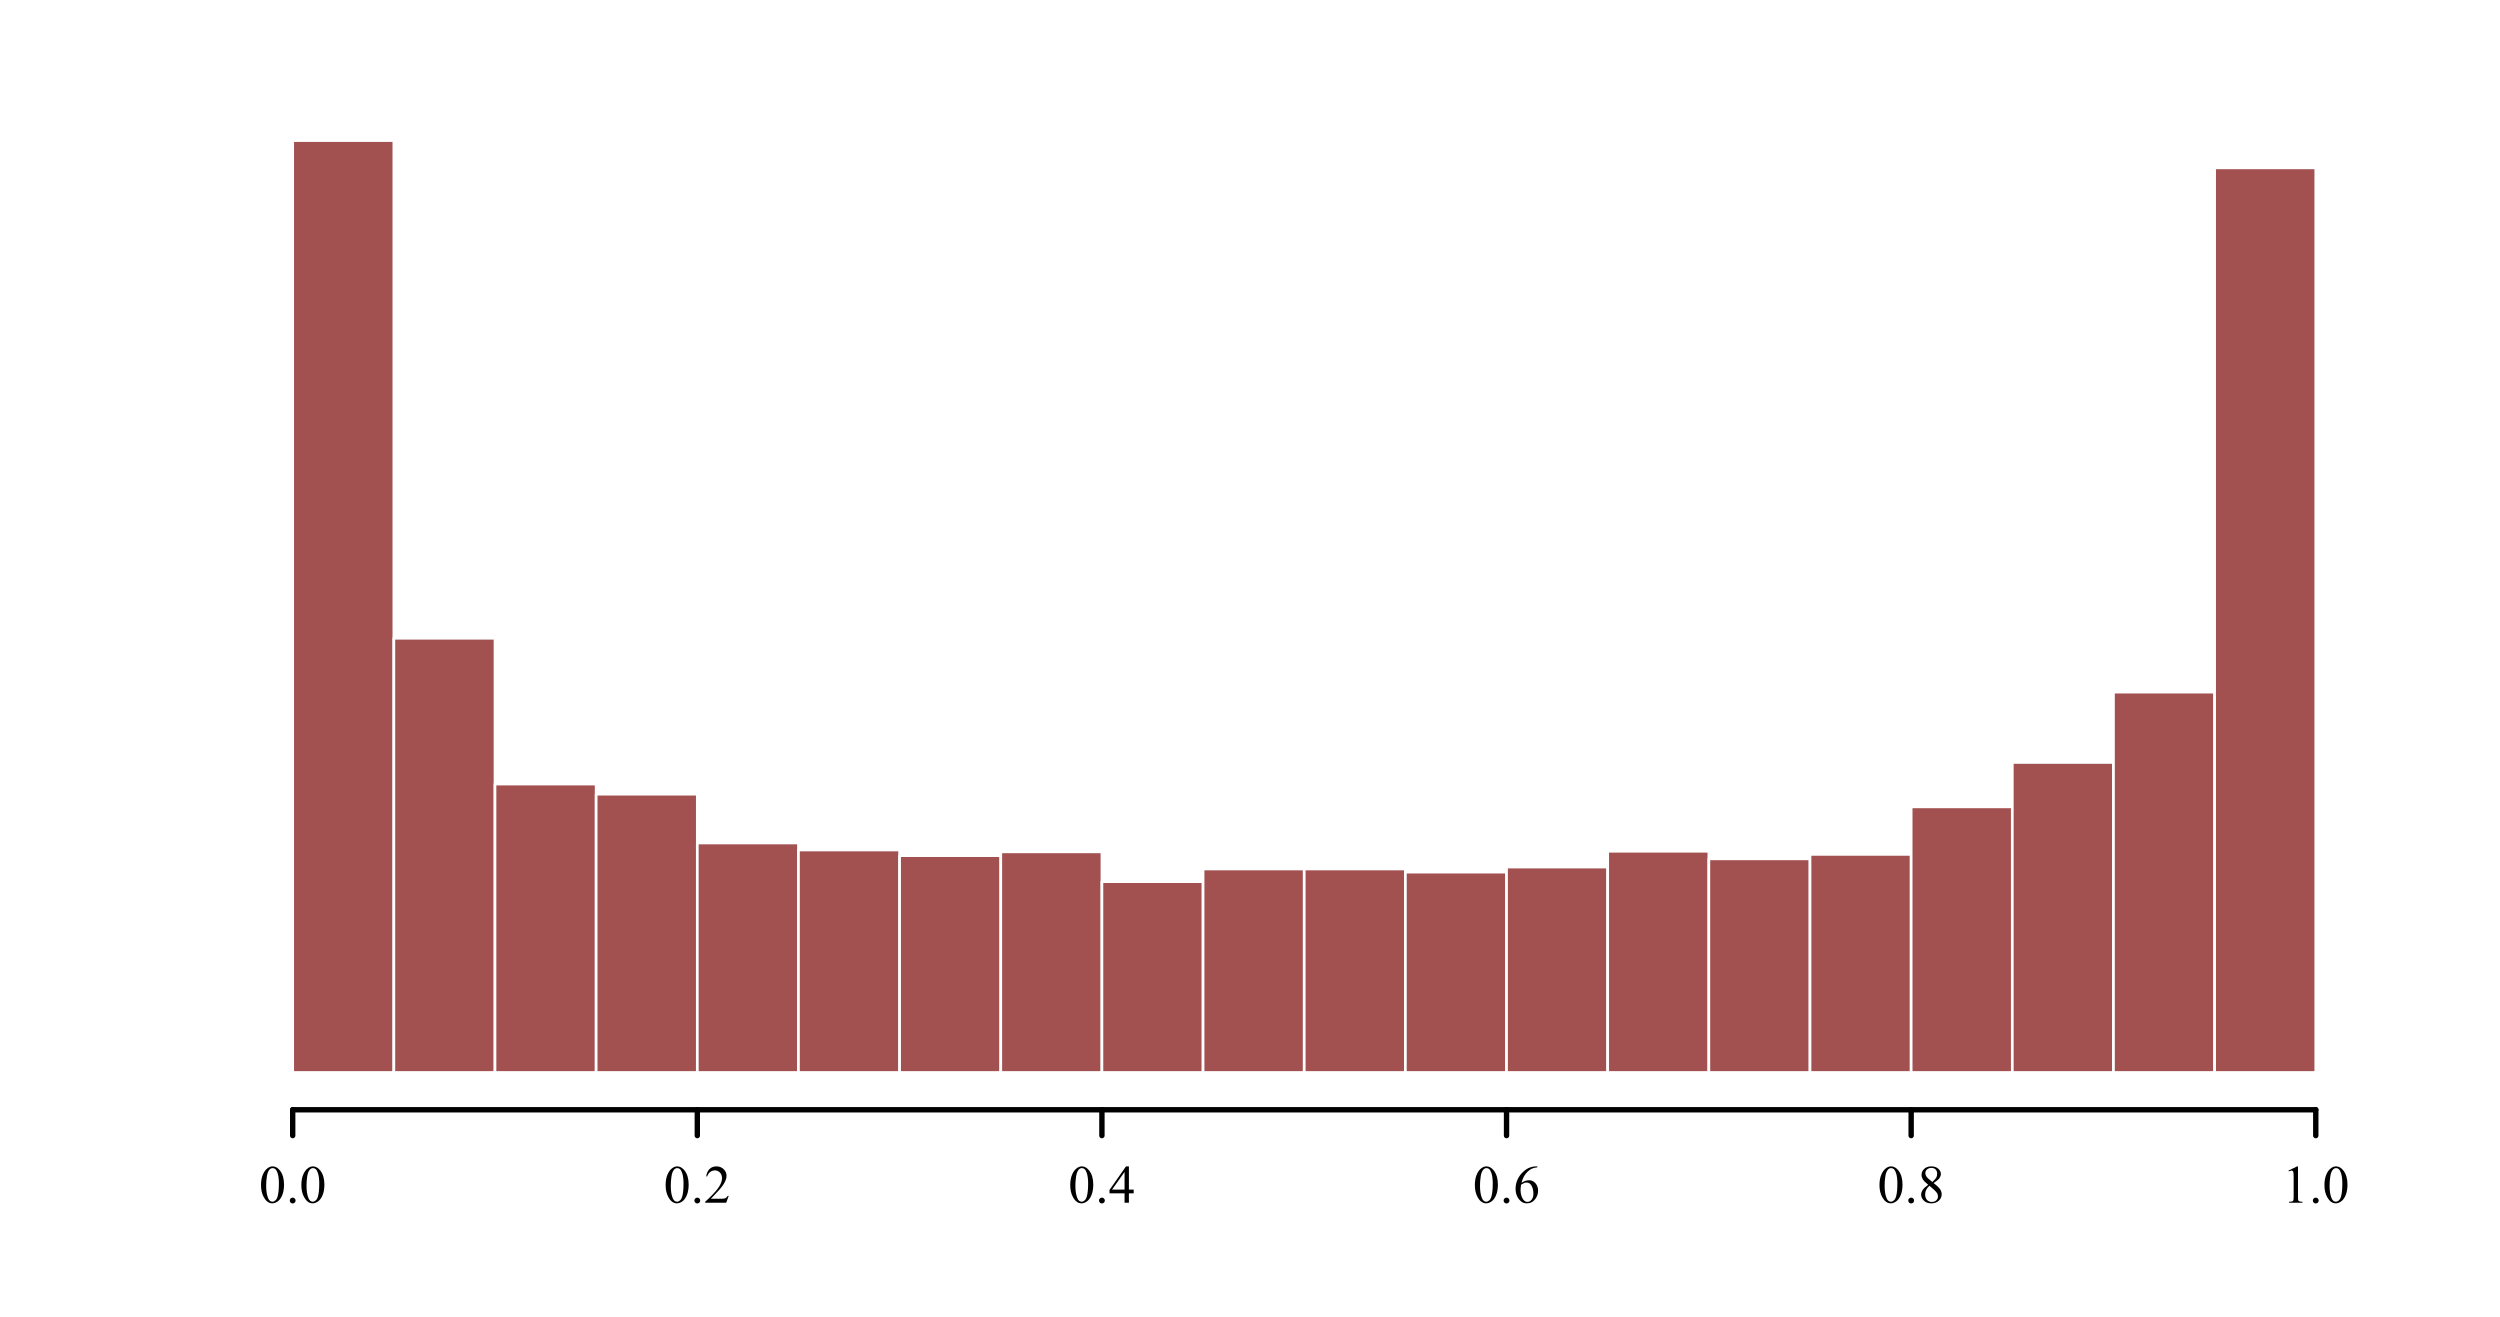
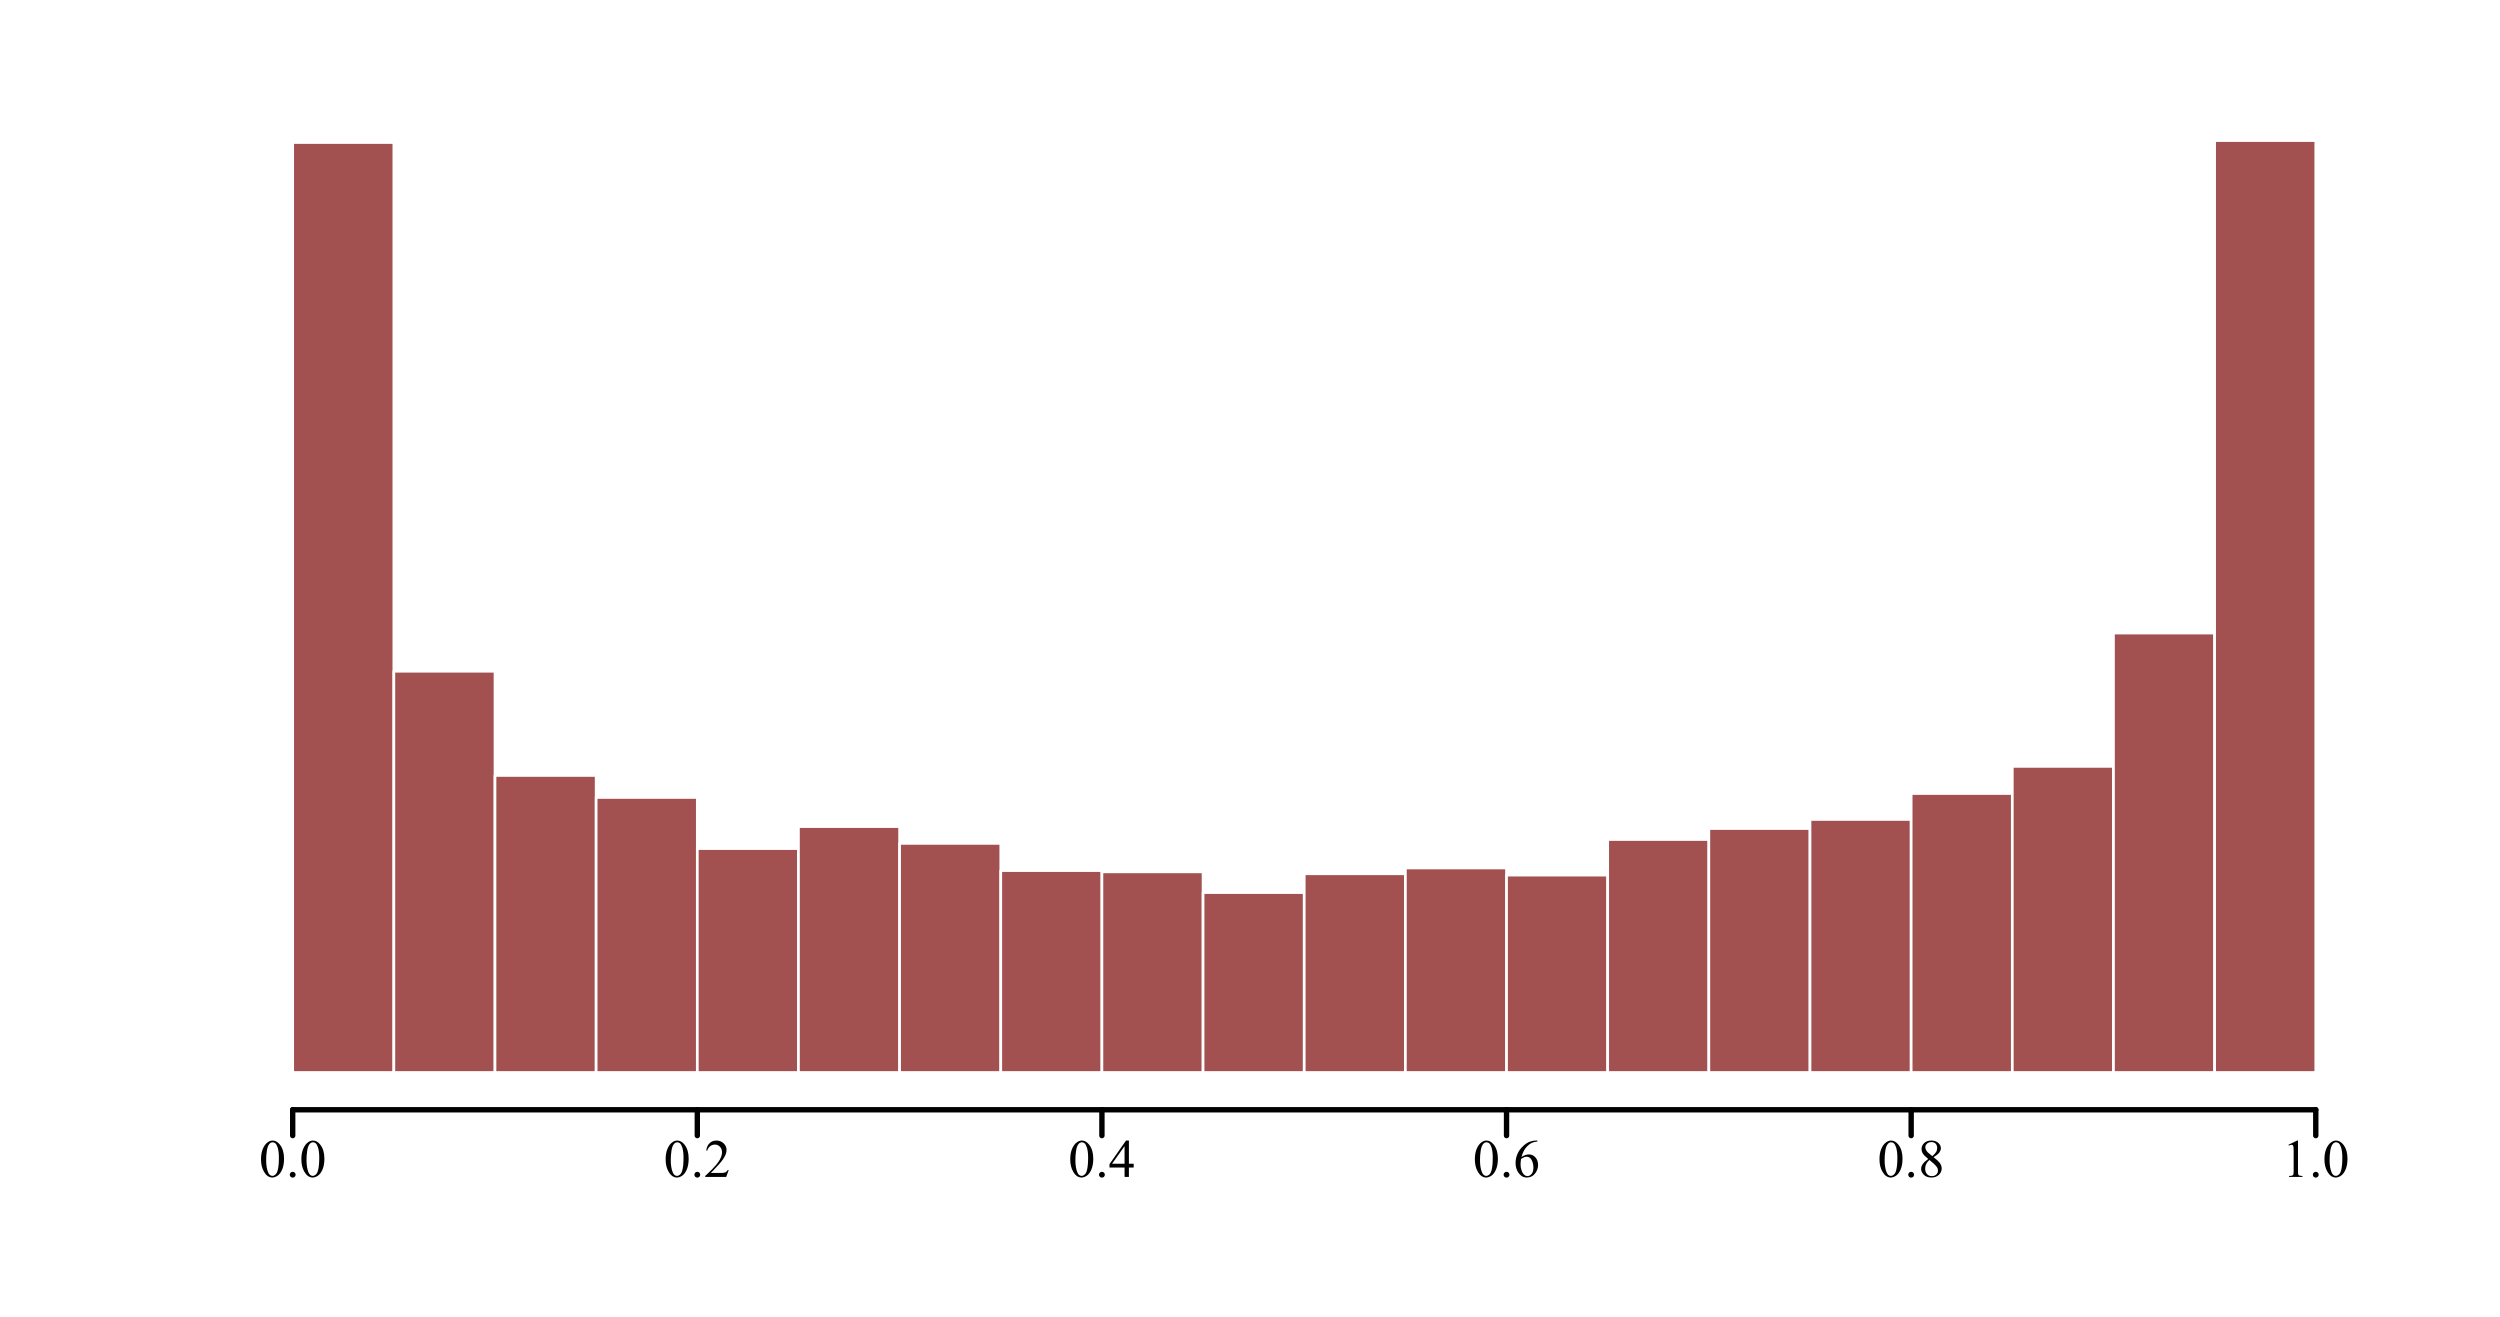
<svg xmlns="http://www.w3.org/2000/svg" xmlns:xlink="http://www.w3.org/1999/xlink" width="697pt" height="367pt" viewBox="0 0 697 367" version="1.1">
  <defs>
    <g>
      <symbol overflow="visible" id="glyph0-0">
        <path style="stroke:none;" d="M 2.078 0 L 2.078 -9.375 L 9.578 -9.375 L 9.578 0 Z M 2.312 -0.234 L 9.344 -0.234 L 9.344 -9.141 L 2.312 -9.141 Z M 2.312 -0.234 " />
      </symbol>
      <symbol overflow="visible" id="glyph0-1">
        <path style="stroke:none;" d="M 0.543 -4.906 C 0.539 -6.035 0.711 -7.012 1.055 -7.832 C 1.395 -8.648 1.848 -9.258 2.418 -9.66 C 2.855 -9.977 3.309 -10.137 3.781 -10.137 C 4.539 -10.137 5.223 -9.746 5.828 -8.973 C 6.582 -8.008 6.961 -6.707 6.965 -5.062 C 6.961 -3.906 6.793 -2.926 6.465 -2.121 C 6.129 -1.316 5.707 -0.73 5.195 -0.367 C 4.676 -0.004 4.18 0.176 3.707 0.176 C 2.758 0.176 1.969 -0.383 1.34 -1.5 C 0.805 -2.441 0.539 -3.574 0.543 -4.906 Z M 1.977 -4.723 C 1.973 -3.355 2.145 -2.238 2.484 -1.375 C 2.758 -0.645 3.172 -0.281 3.727 -0.285 C 3.992 -0.281 4.266 -0.398 4.547 -0.641 C 4.828 -0.875 5.043 -1.273 5.191 -1.832 C 5.418 -2.668 5.531 -3.852 5.531 -5.383 C 5.531 -6.512 5.414 -7.457 5.18 -8.219 C 5 -8.777 4.77 -9.176 4.496 -9.41 C 4.293 -9.57 4.055 -9.648 3.773 -9.652 C 3.438 -9.648 3.141 -9.5 2.887 -9.207 C 2.531 -8.797 2.293 -8.16 2.168 -7.293 C 2.039 -6.422 1.973 -5.566 1.977 -4.723 Z M 1.977 -4.723 " />
      </symbol>
      <symbol overflow="visible" id="glyph0-2">
        <path style="stroke:none;" d="M 1.875 -1.422 C 2.102 -1.418 2.293 -1.34 2.453 -1.184 C 2.605 -1.023 2.684 -0.832 2.688 -0.609 C 2.684 -0.383 2.605 -0.188 2.449 -0.031 C 2.289 0.125 2.098 0.199 1.875 0.203 C 1.648 0.199 1.457 0.125 1.301 -0.031 C 1.141 -0.188 1.059 -0.383 1.062 -0.609 C 1.059 -0.836 1.141 -1.027 1.301 -1.188 C 1.457 -1.34 1.648 -1.418 1.875 -1.422 Z M 1.875 -1.422 " />
      </symbol>
      <symbol overflow="visible" id="glyph0-3">
        <path style="stroke:none;" d="M 6.879 -1.91 L 6.18 0 L 0.32 0 L 0.32 -0.27 C 2.043 -1.84 3.258 -3.121 3.961 -4.121 C 4.664 -5.113 5.016 -6.027 5.016 -6.855 C 5.016 -7.484 4.82 -8 4.438 -8.406 C 4.047 -8.809 3.586 -9.012 3.055 -9.016 C 2.562 -9.012 2.125 -8.867 1.738 -8.586 C 1.348 -8.297 1.062 -7.879 0.879 -7.332 L 0.609 -7.332 C 0.727 -8.23 1.039 -8.926 1.547 -9.41 C 2.055 -9.895 2.684 -10.137 3.441 -10.137 C 4.246 -10.137 4.922 -9.875 5.461 -9.359 C 6 -8.84 6.27 -8.23 6.27 -7.531 C 6.27 -7.023 6.152 -6.52 5.918 -6.02 C 5.555 -5.227 4.969 -4.391 4.16 -3.508 C 2.941 -2.176 2.18 -1.375 1.883 -1.105 L 4.477 -1.105 C 5 -1.102 5.367 -1.121 5.582 -1.164 C 5.793 -1.199 5.984 -1.277 6.156 -1.402 C 6.324 -1.52 6.473 -1.691 6.605 -1.91 Z M 6.879 -1.91 " />
      </symbol>
      <symbol overflow="visible" id="glyph0-4">
        <path style="stroke:none;" d="M 6.98 -3.664 L 6.98 -2.621 L 5.648 -2.621 L 5.648 0 L 4.438 0 L 4.438 -2.621 L 0.234 -2.621 L 0.234 -3.559 L 4.84 -10.137 L 5.648 -10.137 L 5.648 -3.664 Z M 4.438 -3.664 L 4.438 -8.59 L 0.953 -3.664 Z M 4.438 -3.664 " />
      </symbol>
      <symbol overflow="visible" id="glyph0-5">
        <path style="stroke:none;" d="M 6.723 -10.137 L 6.723 -9.867 C 6.074 -9.801 5.551 -9.672 5.145 -9.48 C 4.738 -9.285 4.336 -8.988 3.938 -8.598 C 3.539 -8.199 3.207 -7.758 2.945 -7.273 C 2.684 -6.785 2.465 -6.211 2.293 -5.543 C 2.992 -6.027 3.699 -6.27 4.41 -6.27 C 5.086 -6.27 5.672 -5.996 6.172 -5.449 C 6.668 -4.902 6.918 -4.199 6.922 -3.34 C 6.918 -2.508 6.668 -1.75 6.168 -1.07 C 5.559 -0.238 4.758 0.176 3.766 0.176 C 3.082 0.176 2.504 -0.047 2.035 -0.5 C 1.105 -1.367 0.645 -2.5 0.645 -3.898 C 0.645 -4.781 0.82 -5.625 1.18 -6.43 C 1.531 -7.227 2.043 -7.938 2.707 -8.562 C 3.367 -9.18 4 -9.598 4.605 -9.812 C 5.211 -10.027 5.773 -10.137 6.297 -10.137 Z M 2.168 -5.008 C 2.078 -4.348 2.031 -3.816 2.035 -3.414 C 2.031 -2.941 2.117 -2.434 2.293 -1.887 C 2.465 -1.336 2.727 -0.898 3.07 -0.578 C 3.316 -0.348 3.617 -0.234 3.977 -0.234 C 4.398 -0.234 4.777 -0.434 5.113 -0.836 C 5.445 -1.234 5.613 -1.805 5.617 -2.547 C 5.613 -3.379 5.445 -4.102 5.117 -4.715 C 4.781 -5.324 4.312 -5.629 3.707 -5.633 C 3.52 -5.629 3.32 -5.59 3.109 -5.516 C 2.895 -5.434 2.582 -5.266 2.168 -5.008 Z M 2.168 -5.008 " />
      </symbol>
      <symbol overflow="visible" id="glyph0-6">
        <path style="stroke:none;" d="M 2.879 -5.004 C 2.09 -5.645 1.586 -6.16 1.359 -6.555 C 1.133 -6.941 1.02 -7.348 1.02 -7.77 C 1.02 -8.414 1.266 -8.969 1.766 -9.438 C 2.258 -9.902 2.922 -10.137 3.75 -10.137 C 4.551 -10.137 5.195 -9.918 5.684 -9.484 C 6.168 -9.047 6.41 -8.551 6.414 -8 C 6.41 -7.625 6.277 -7.246 6.02 -6.863 C 5.754 -6.473 5.207 -6.02 4.371 -5.5 C 5.23 -4.832 5.797 -4.309 6.078 -3.934 C 6.445 -3.434 6.633 -2.91 6.637 -2.359 C 6.633 -1.66 6.367 -1.062 5.836 -0.566 C 5.305 -0.07 4.605 0.176 3.742 0.176 C 2.797 0.176 2.062 -0.117 1.539 -0.711 C 1.113 -1.18 0.902 -1.699 0.906 -2.262 C 0.902 -2.699 1.051 -3.133 1.348 -3.57 C 1.645 -4 2.152 -4.48 2.879 -5.004 Z M 4.027 -5.785 C 4.609 -6.309 4.98 -6.727 5.141 -7.035 C 5.293 -7.336 5.371 -7.68 5.375 -8.07 C 5.371 -8.578 5.227 -8.98 4.941 -9.273 C 4.652 -9.562 4.262 -9.707 3.766 -9.711 C 3.262 -9.707 2.855 -9.562 2.547 -9.277 C 2.23 -8.988 2.074 -8.652 2.078 -8.27 C 2.074 -8.012 2.141 -7.758 2.273 -7.504 C 2.402 -7.25 2.586 -7.008 2.828 -6.781 Z M 3.223 -4.723 C 2.816 -4.379 2.516 -4.004 2.32 -3.605 C 2.125 -3.199 2.027 -2.766 2.027 -2.301 C 2.027 -1.668 2.199 -1.164 2.543 -0.785 C 2.887 -0.406 3.324 -0.215 3.859 -0.219 C 4.387 -0.215 4.809 -0.363 5.125 -0.664 C 5.441 -0.961 5.602 -1.324 5.602 -1.75 C 5.602 -2.098 5.508 -2.414 5.324 -2.695 C 4.977 -3.211 4.277 -3.887 3.223 -4.723 Z M 3.223 -4.723 " />
      </symbol>
      <symbol overflow="visible" id="glyph0-7">
        <path style="stroke:none;" d="M 1.758 -8.957 L 4.176 -10.137 L 4.418 -10.137 L 4.418 -1.75 C 4.418 -1.191 4.438 -0.844 4.484 -0.707 C 4.527 -0.57 4.625 -0.465 4.773 -0.395 C 4.918 -0.316 5.215 -0.277 5.668 -0.27 L 5.668 0 L 1.934 0 L 1.934 -0.27 C 2.402 -0.277 2.703 -0.316 2.84 -0.391 C 2.977 -0.461 3.07 -0.555 3.125 -0.676 C 3.176 -0.793 3.203 -1.152 3.207 -1.75 L 3.207 -7.113 C 3.203 -7.832 3.18 -8.293 3.133 -8.504 C 3.098 -8.656 3.035 -8.773 2.945 -8.848 C 2.855 -8.918 2.746 -8.953 2.621 -8.957 C 2.438 -8.953 2.188 -8.879 1.867 -8.73 Z M 1.758 -8.957 " />
      </symbol>
    </g>
  </defs>
  <g id="surface109">
    <rect x="0" y="0" width="697" height="367" style="fill:rgb(100%,100%,100%);fill-opacity:1;stroke:none;" />
    <path style="fill:none;stroke-width:1.5;stroke-linecap:round;stroke-linejoin:round;stroke:rgb(0%,0%,0%);stroke-opacity:1;stroke-miterlimit:10;" d="M 81.602 309.398 L 645.637 309.398 " />
    <path style="fill:none;stroke-width:1.5;stroke-linecap:round;stroke-linejoin:round;stroke:rgb(0%,0%,0%);stroke-opacity:1;stroke-miterlimit:10;" d="M 81.602 309.398 L 81.602 316.602 " />
    <path style="fill:none;stroke-width:1.5;stroke-linecap:round;stroke-linejoin:round;stroke:rgb(0%,0%,0%);stroke-opacity:1;stroke-miterlimit:10;" d="M 194.41 309.398 L 194.41 316.602 " />
    <path style="fill:none;stroke-width:1.5;stroke-linecap:round;stroke-linejoin:round;stroke:rgb(0%,0%,0%);stroke-opacity:1;stroke-miterlimit:10;" d="M 307.215 309.398 L 307.215 316.602 " />
    <path style="fill:none;stroke-width:1.5;stroke-linecap:round;stroke-linejoin:round;stroke:rgb(0%,0%,0%);stroke-opacity:1;stroke-miterlimit:10;" d="M 420.023 309.398 L 420.023 316.602 " />
    <path style="fill:none;stroke-width:1.5;stroke-linecap:round;stroke-linejoin:round;stroke:rgb(0%,0%,0%);stroke-opacity:1;stroke-miterlimit:10;" d="M 532.832 309.398 L 532.832 316.602 " />
    <path style="fill:none;stroke-width:1.5;stroke-linecap:round;stroke-linejoin:round;stroke:rgb(0%,0%,0%);stroke-opacity:1;stroke-miterlimit:10;" d="M 645.637 309.398 L 645.637 316.602 " />
    <g style="fill:rgb(0%,0%,0%);fill-opacity:1;">
-       <use xlink:href="#glyph0-1" x="72.227" y="335.32" />
-       <use xlink:href="#glyph0-2" x="79.727" y="335.32" />
-       <use xlink:href="#glyph0-1" x="83.477" y="335.32" />
+       <use xlink:href="#glyph0-1" x="72.227" y="328.121" />
+       <use xlink:href="#glyph0-2" x="79.727" y="328.121" />
+       <use xlink:href="#glyph0-1" x="83.477" y="328.121" />
    </g>
    <g style="fill:rgb(0%,0%,0%);fill-opacity:1;">
-       <use xlink:href="#glyph0-1" x="185.035" y="335.32" />
-       <use xlink:href="#glyph0-2" x="192.535" y="335.32" />
-       <use xlink:href="#glyph0-3" x="196.285" y="335.32" />
+       <use xlink:href="#glyph0-1" x="185.035" y="328.121" />
+       <use xlink:href="#glyph0-2" x="192.535" y="328.121" />
+       <use xlink:href="#glyph0-3" x="196.285" y="328.121" />
    </g>
    <g style="fill:rgb(0%,0%,0%);fill-opacity:1;">
-       <use xlink:href="#glyph0-1" x="297.84" y="335.32" />
-       <use xlink:href="#glyph0-2" x="305.34" y="335.32" />
-       <use xlink:href="#glyph0-4" x="309.09" y="335.32" />
+       <use xlink:href="#glyph0-1" x="297.84" y="328.121" />
+       <use xlink:href="#glyph0-2" x="305.34" y="328.121" />
+       <use xlink:href="#glyph0-4" x="309.09" y="328.121" />
    </g>
    <g style="fill:rgb(0%,0%,0%);fill-opacity:1;">
-       <use xlink:href="#glyph0-1" x="410.648" y="335.32" />
-       <use xlink:href="#glyph0-2" x="418.148" y="335.32" />
-       <use xlink:href="#glyph0-5" x="421.898" y="335.32" />
+       <use xlink:href="#glyph0-1" x="410.648" y="328.121" />
+       <use xlink:href="#glyph0-2" x="418.148" y="328.121" />
+       <use xlink:href="#glyph0-5" x="421.898" y="328.121" />
    </g>
    <g style="fill:rgb(0%,0%,0%);fill-opacity:1;">
-       <use xlink:href="#glyph0-1" x="523.457" y="335.32" />
-       <use xlink:href="#glyph0-2" x="530.957" y="335.32" />
-       <use xlink:href="#glyph0-6" x="534.707" y="335.32" />
+       <use xlink:href="#glyph0-1" x="523.457" y="328.121" />
+       <use xlink:href="#glyph0-2" x="530.957" y="328.121" />
+       <use xlink:href="#glyph0-6" x="534.707" y="328.121" />
    </g>
    <g style="fill:rgb(0%,0%,0%);fill-opacity:1;">
-       <use xlink:href="#glyph0-7" x="636.262" y="335.32" />
-       <use xlink:href="#glyph0-2" x="643.762" y="335.32" />
-       <use xlink:href="#glyph0-1" x="647.512" y="335.32" />
+       <use xlink:href="#glyph0-7" x="636.262" y="328.121" />
+       <use xlink:href="#glyph0-2" x="643.762" y="328.121" />
+       <use xlink:href="#glyph0-1" x="647.512" y="328.121" />
    </g>
-     <path style="fill-rule:nonzero;fill:rgb(63.529%,31.373%,31.373%);fill-opacity:1;stroke-width:0.75;stroke-linecap:round;stroke-linejoin:round;stroke:rgb(100%,100%,100%);stroke-opacity:1;stroke-miterlimit:10;" d="M 81.602 299.008 L 109.805 299.008 L 109.805 39.191 L 81.602 39.191 Z M 81.602 299.008 " />
-     <path style="fill-rule:nonzero;fill:rgb(63.529%,31.373%,31.373%);fill-opacity:1;stroke-width:0.75;stroke-linecap:round;stroke-linejoin:round;stroke:rgb(100%,100%,100%);stroke-opacity:1;stroke-miterlimit:10;" d="M 109.805 299.008 L 138.008 299.008 L 138.008 177.938 L 109.805 177.938 Z M 109.805 299.008 " />
-     <path style="fill-rule:nonzero;fill:rgb(63.529%,31.373%,31.373%);fill-opacity:1;stroke-width:0.75;stroke-linecap:round;stroke-linejoin:round;stroke:rgb(100%,100%,100%);stroke-opacity:1;stroke-miterlimit:10;" d="M 138.004 299.008 L 166.207 299.008 L 166.207 218.59 L 138.004 218.59 Z M 138.004 299.008 " />
-     <path style="fill-rule:nonzero;fill:rgb(63.529%,31.373%,31.373%);fill-opacity:1;stroke-width:0.75;stroke-linecap:round;stroke-linejoin:round;stroke:rgb(100%,100%,100%);stroke-opacity:1;stroke-miterlimit:10;" d="M 166.207 299.008 L 194.41 299.008 L 194.41 221.418 L 166.207 221.418 Z M 166.207 299.008 " />
-     <path style="fill-rule:nonzero;fill:rgb(63.529%,31.373%,31.373%);fill-opacity:1;stroke-width:0.75;stroke-linecap:round;stroke-linejoin:round;stroke:rgb(100%,100%,100%);stroke-opacity:1;stroke-miterlimit:10;" d="M 194.41 299.008 L 222.613 299.008 L 222.613 235.027 L 194.41 235.027 Z M 194.41 299.008 " />
-     <path style="fill-rule:nonzero;fill:rgb(63.529%,31.373%,31.373%);fill-opacity:1;stroke-width:0.75;stroke-linecap:round;stroke-linejoin:round;stroke:rgb(100%,100%,100%);stroke-opacity:1;stroke-miterlimit:10;" d="M 222.609 299.008 L 250.812 299.008 L 250.812 236.969 L 222.609 236.969 Z M 222.609 299.008 " />
-     <path style="fill-rule:nonzero;fill:rgb(63.529%,31.373%,31.373%);fill-opacity:1;stroke-width:0.75;stroke-linecap:round;stroke-linejoin:round;stroke:rgb(100%,100%,100%);stroke-opacity:1;stroke-miterlimit:10;" d="M 250.812 299.008 L 279.016 299.008 L 279.016 238.562 L 250.812 238.562 Z M 250.812 299.008 " />
-     <path style="fill-rule:nonzero;fill:rgb(63.529%,31.373%,31.373%);fill-opacity:1;stroke-width:0.75;stroke-linecap:round;stroke-linejoin:round;stroke:rgb(100%,100%,100%);stroke-opacity:1;stroke-miterlimit:10;" d="M 279.016 299.008 L 307.219 299.008 L 307.219 237.5 L 279.016 237.5 Z M 279.016 299.008 " />
-     <path style="fill-rule:nonzero;fill:rgb(63.529%,31.373%,31.373%);fill-opacity:1;stroke-width:0.75;stroke-linecap:round;stroke-linejoin:round;stroke:rgb(100%,100%,100%);stroke-opacity:1;stroke-miterlimit:10;" d="M 307.215 299.008 L 335.418 299.008 L 335.418 245.809 L 307.215 245.809 Z M 307.215 299.008 " />
-     <path style="fill-rule:nonzero;fill:rgb(63.529%,31.373%,31.373%);fill-opacity:1;stroke-width:0.75;stroke-linecap:round;stroke-linejoin:round;stroke:rgb(100%,100%,100%);stroke-opacity:1;stroke-miterlimit:10;" d="M 335.418 299.008 L 363.621 299.008 L 363.621 242.273 L 335.418 242.273 Z M 335.418 299.008 " />
-     <path style="fill-rule:nonzero;fill:rgb(63.529%,31.373%,31.373%);fill-opacity:1;stroke-width:0.75;stroke-linecap:round;stroke-linejoin:round;stroke:rgb(100%,100%,100%);stroke-opacity:1;stroke-miterlimit:10;" d="M 363.621 299.008 L 391.824 299.008 L 391.824 242.273 L 363.621 242.273 Z M 363.621 299.008 " />
-     <path style="fill-rule:nonzero;fill:rgb(63.529%,31.373%,31.373%);fill-opacity:1;stroke-width:0.75;stroke-linecap:round;stroke-linejoin:round;stroke:rgb(100%,100%,100%);stroke-opacity:1;stroke-miterlimit:10;" d="M 391.82 299.008 L 420.023 299.008 L 420.023 243.156 L 391.82 243.156 Z M 391.82 299.008 " />
-     <path style="fill-rule:nonzero;fill:rgb(63.529%,31.373%,31.373%);fill-opacity:1;stroke-width:0.75;stroke-linecap:round;stroke-linejoin:round;stroke:rgb(100%,100%,100%);stroke-opacity:1;stroke-miterlimit:10;" d="M 420.023 299.008 L 448.227 299.008 L 448.227 241.742 L 420.023 241.742 Z M 420.023 299.008 " />
-     <path style="fill-rule:nonzero;fill:rgb(63.529%,31.373%,31.373%);fill-opacity:1;stroke-width:0.75;stroke-linecap:round;stroke-linejoin:round;stroke:rgb(100%,100%,100%);stroke-opacity:1;stroke-miterlimit:10;" d="M 448.227 299.008 L 476.43 299.008 L 476.43 237.324 L 448.227 237.324 Z M 448.227 299.008 " />
-     <path style="fill-rule:nonzero;fill:rgb(63.529%,31.373%,31.373%);fill-opacity:1;stroke-width:0.75;stroke-linecap:round;stroke-linejoin:round;stroke:rgb(100%,100%,100%);stroke-opacity:1;stroke-miterlimit:10;" d="M 476.426 299.008 L 504.629 299.008 L 504.629 239.445 L 476.426 239.445 Z M 476.426 299.008 " />
-     <path style="fill-rule:nonzero;fill:rgb(63.529%,31.373%,31.373%);fill-opacity:1;stroke-width:0.75;stroke-linecap:round;stroke-linejoin:round;stroke:rgb(100%,100%,100%);stroke-opacity:1;stroke-miterlimit:10;" d="M 504.629 299.008 L 532.832 299.008 L 532.832 238.207 L 504.629 238.207 Z M 504.629 299.008 " />
-     <path style="fill-rule:nonzero;fill:rgb(63.529%,31.373%,31.373%);fill-opacity:1;stroke-width:0.75;stroke-linecap:round;stroke-linejoin:round;stroke:rgb(100%,100%,100%);stroke-opacity:1;stroke-miterlimit:10;" d="M 532.832 299.008 L 561.035 299.008 L 561.035 224.953 L 532.832 224.953 Z M 532.832 299.008 " />
-     <path style="fill-rule:nonzero;fill:rgb(63.529%,31.373%,31.373%);fill-opacity:1;stroke-width:0.75;stroke-linecap:round;stroke-linejoin:round;stroke:rgb(100%,100%,100%);stroke-opacity:1;stroke-miterlimit:10;" d="M 561.031 299.008 L 589.234 299.008 L 589.234 212.578 L 561.031 212.578 Z M 561.031 299.008 " />
-     <path style="fill-rule:nonzero;fill:rgb(63.529%,31.373%,31.373%);fill-opacity:1;stroke-width:0.75;stroke-linecap:round;stroke-linejoin:round;stroke:rgb(100%,100%,100%);stroke-opacity:1;stroke-miterlimit:10;" d="M 589.234 299.008 L 617.438 299.008 L 617.438 192.961 L 589.234 192.961 Z M 589.234 299.008 " />
-     <path style="fill-rule:nonzero;fill:rgb(63.529%,31.373%,31.373%);fill-opacity:1;stroke-width:0.75;stroke-linecap:round;stroke-linejoin:round;stroke:rgb(100%,100%,100%);stroke-opacity:1;stroke-miterlimit:10;" d="M 617.438 299.008 L 645.641 299.008 L 645.641 46.793 L 617.438 46.793 Z M 617.438 299.008 " />
+     <path style="fill-rule:nonzero;fill:rgb(63.529%,31.373%,31.373%);fill-opacity:1;stroke-width:0.75;stroke-linecap:round;stroke-linejoin:round;stroke:rgb(100%,100%,100%);stroke-opacity:1;stroke-miterlimit:10;" d="M 81.602 299.008 L 109.805 299.008 L 109.805 39.734 L 81.602 39.734 Z M 81.602 299.008 " />
+     <path style="fill-rule:nonzero;fill:rgb(63.529%,31.373%,31.373%);fill-opacity:1;stroke-width:0.75;stroke-linecap:round;stroke-linejoin:round;stroke:rgb(100%,100%,100%);stroke-opacity:1;stroke-miterlimit:10;" d="M 109.805 299.008 L 138.008 299.008 L 138.008 187.145 L 109.805 187.145 Z M 109.805 299.008 " />
+     <path style="fill-rule:nonzero;fill:rgb(63.529%,31.373%,31.373%);fill-opacity:1;stroke-width:0.75;stroke-linecap:round;stroke-linejoin:round;stroke:rgb(100%,100%,100%);stroke-opacity:1;stroke-miterlimit:10;" d="M 138.004 299.008 L 166.207 299.008 L 166.207 216.191 L 138.004 216.191 Z M 138.004 299.008 " />
+     <path style="fill-rule:nonzero;fill:rgb(63.529%,31.373%,31.373%);fill-opacity:1;stroke-width:0.75;stroke-linecap:round;stroke-linejoin:round;stroke:rgb(100%,100%,100%);stroke-opacity:1;stroke-miterlimit:10;" d="M 166.207 299.008 L 194.41 299.008 L 194.41 222.328 L 166.207 222.328 Z M 166.207 299.008 " />
+     <path style="fill-rule:nonzero;fill:rgb(63.529%,31.373%,31.373%);fill-opacity:1;stroke-width:0.75;stroke-linecap:round;stroke-linejoin:round;stroke:rgb(100%,100%,100%);stroke-opacity:1;stroke-miterlimit:10;" d="M 194.41 299.008 L 222.613 299.008 L 222.613 236.582 L 194.41 236.582 Z M 194.41 299.008 " />
+     <path style="fill-rule:nonzero;fill:rgb(63.529%,31.373%,31.373%);fill-opacity:1;stroke-width:0.75;stroke-linecap:round;stroke-linejoin:round;stroke:rgb(100%,100%,100%);stroke-opacity:1;stroke-miterlimit:10;" d="M 222.609 299.008 L 250.812 299.008 L 250.812 230.445 L 222.609 230.445 Z M 222.609 299.008 " />
+     <path style="fill-rule:nonzero;fill:rgb(63.529%,31.373%,31.373%);fill-opacity:1;stroke-width:0.75;stroke-linecap:round;stroke-linejoin:round;stroke:rgb(100%,100%,100%);stroke-opacity:1;stroke-miterlimit:10;" d="M 250.812 299.008 L 279.016 299.008 L 279.016 235.137 L 250.812 235.137 Z M 250.812 299.008 " />
+     <path style="fill-rule:nonzero;fill:rgb(63.529%,31.373%,31.373%);fill-opacity:1;stroke-width:0.75;stroke-linecap:round;stroke-linejoin:round;stroke:rgb(100%,100%,100%);stroke-opacity:1;stroke-miterlimit:10;" d="M 279.016 299.008 L 307.219 299.008 L 307.219 242.715 L 279.016 242.715 Z M 279.016 299.008 " />
+     <path style="fill-rule:nonzero;fill:rgb(63.529%,31.373%,31.373%);fill-opacity:1;stroke-width:0.75;stroke-linecap:round;stroke-linejoin:round;stroke:rgb(100%,100%,100%);stroke-opacity:1;stroke-miterlimit:10;" d="M 307.215 299.008 L 335.418 299.008 L 335.418 243.074 L 307.215 243.074 Z M 307.215 299.008 " />
+     <path style="fill-rule:nonzero;fill:rgb(63.529%,31.373%,31.373%);fill-opacity:1;stroke-width:0.75;stroke-linecap:round;stroke-linejoin:round;stroke:rgb(100%,100%,100%);stroke-opacity:1;stroke-miterlimit:10;" d="M 335.418 299.008 L 363.621 299.008 L 363.621 248.848 L 335.418 248.848 Z M 335.418 299.008 " />
+     <path style="fill-rule:nonzero;fill:rgb(63.529%,31.373%,31.373%);fill-opacity:1;stroke-width:0.75;stroke-linecap:round;stroke-linejoin:round;stroke:rgb(100%,100%,100%);stroke-opacity:1;stroke-miterlimit:10;" d="M 363.621 299.008 L 391.824 299.008 L 391.824 243.617 L 363.621 243.617 Z M 363.621 299.008 " />
+     <path style="fill-rule:nonzero;fill:rgb(63.529%,31.373%,31.373%);fill-opacity:1;stroke-width:0.75;stroke-linecap:round;stroke-linejoin:round;stroke:rgb(100%,100%,100%);stroke-opacity:1;stroke-miterlimit:10;" d="M 391.82 299.008 L 420.023 299.008 L 420.023 241.992 L 391.82 241.992 Z M 391.82 299.008 " />
+     <path style="fill-rule:nonzero;fill:rgb(63.529%,31.373%,31.373%);fill-opacity:1;stroke-width:0.75;stroke-linecap:round;stroke-linejoin:round;stroke:rgb(100%,100%,100%);stroke-opacity:1;stroke-miterlimit:10;" d="M 420.023 299.008 L 448.227 299.008 L 448.227 243.977 L 420.023 243.977 Z M 420.023 299.008 " />
+     <path style="fill-rule:nonzero;fill:rgb(63.529%,31.373%,31.373%);fill-opacity:1;stroke-width:0.75;stroke-linecap:round;stroke-linejoin:round;stroke:rgb(100%,100%,100%);stroke-opacity:1;stroke-miterlimit:10;" d="M 448.227 299.008 L 476.43 299.008 L 476.43 234.055 L 448.227 234.055 Z M 448.227 299.008 " />
+     <path style="fill-rule:nonzero;fill:rgb(63.529%,31.373%,31.373%);fill-opacity:1;stroke-width:0.75;stroke-linecap:round;stroke-linejoin:round;stroke:rgb(100%,100%,100%);stroke-opacity:1;stroke-miterlimit:10;" d="M 476.426 299.008 L 504.629 299.008 L 504.629 230.988 L 476.426 230.988 Z M 476.426 299.008 " />
+     <path style="fill-rule:nonzero;fill:rgb(63.529%,31.373%,31.373%);fill-opacity:1;stroke-width:0.75;stroke-linecap:round;stroke-linejoin:round;stroke:rgb(100%,100%,100%);stroke-opacity:1;stroke-miterlimit:10;" d="M 504.629 299.008 L 532.832 299.008 L 532.832 228.461 L 504.629 228.461 Z M 504.629 299.008 " />
+     <path style="fill-rule:nonzero;fill:rgb(63.529%,31.373%,31.373%);fill-opacity:1;stroke-width:0.75;stroke-linecap:round;stroke-linejoin:round;stroke:rgb(100%,100%,100%);stroke-opacity:1;stroke-miterlimit:10;" d="M 532.832 299.008 L 561.035 299.008 L 561.035 221.242 L 532.832 221.242 Z M 532.832 299.008 " />
+     <path style="fill-rule:nonzero;fill:rgb(63.529%,31.373%,31.373%);fill-opacity:1;stroke-width:0.75;stroke-linecap:round;stroke-linejoin:round;stroke:rgb(100%,100%,100%);stroke-opacity:1;stroke-miterlimit:10;" d="M 561.031 299.008 L 589.234 299.008 L 589.234 213.664 L 561.031 213.664 Z M 561.031 299.008 " />
+     <path style="fill-rule:nonzero;fill:rgb(63.529%,31.373%,31.373%);fill-opacity:1;stroke-width:0.75;stroke-linecap:round;stroke-linejoin:round;stroke:rgb(100%,100%,100%);stroke-opacity:1;stroke-miterlimit:10;" d="M 589.234 299.008 L 617.438 299.008 L 617.438 176.496 L 589.234 176.496 Z M 589.234 299.008 " />
+     <path style="fill-rule:nonzero;fill:rgb(63.529%,31.373%,31.373%);fill-opacity:1;stroke-width:0.75;stroke-linecap:round;stroke-linejoin:round;stroke:rgb(100%,100%,100%);stroke-opacity:1;stroke-miterlimit:10;" d="M 617.438 299.008 L 645.641 299.008 L 645.641 39.191 L 617.438 39.191 Z M 617.438 299.008 " />
  </g>
</svg>
